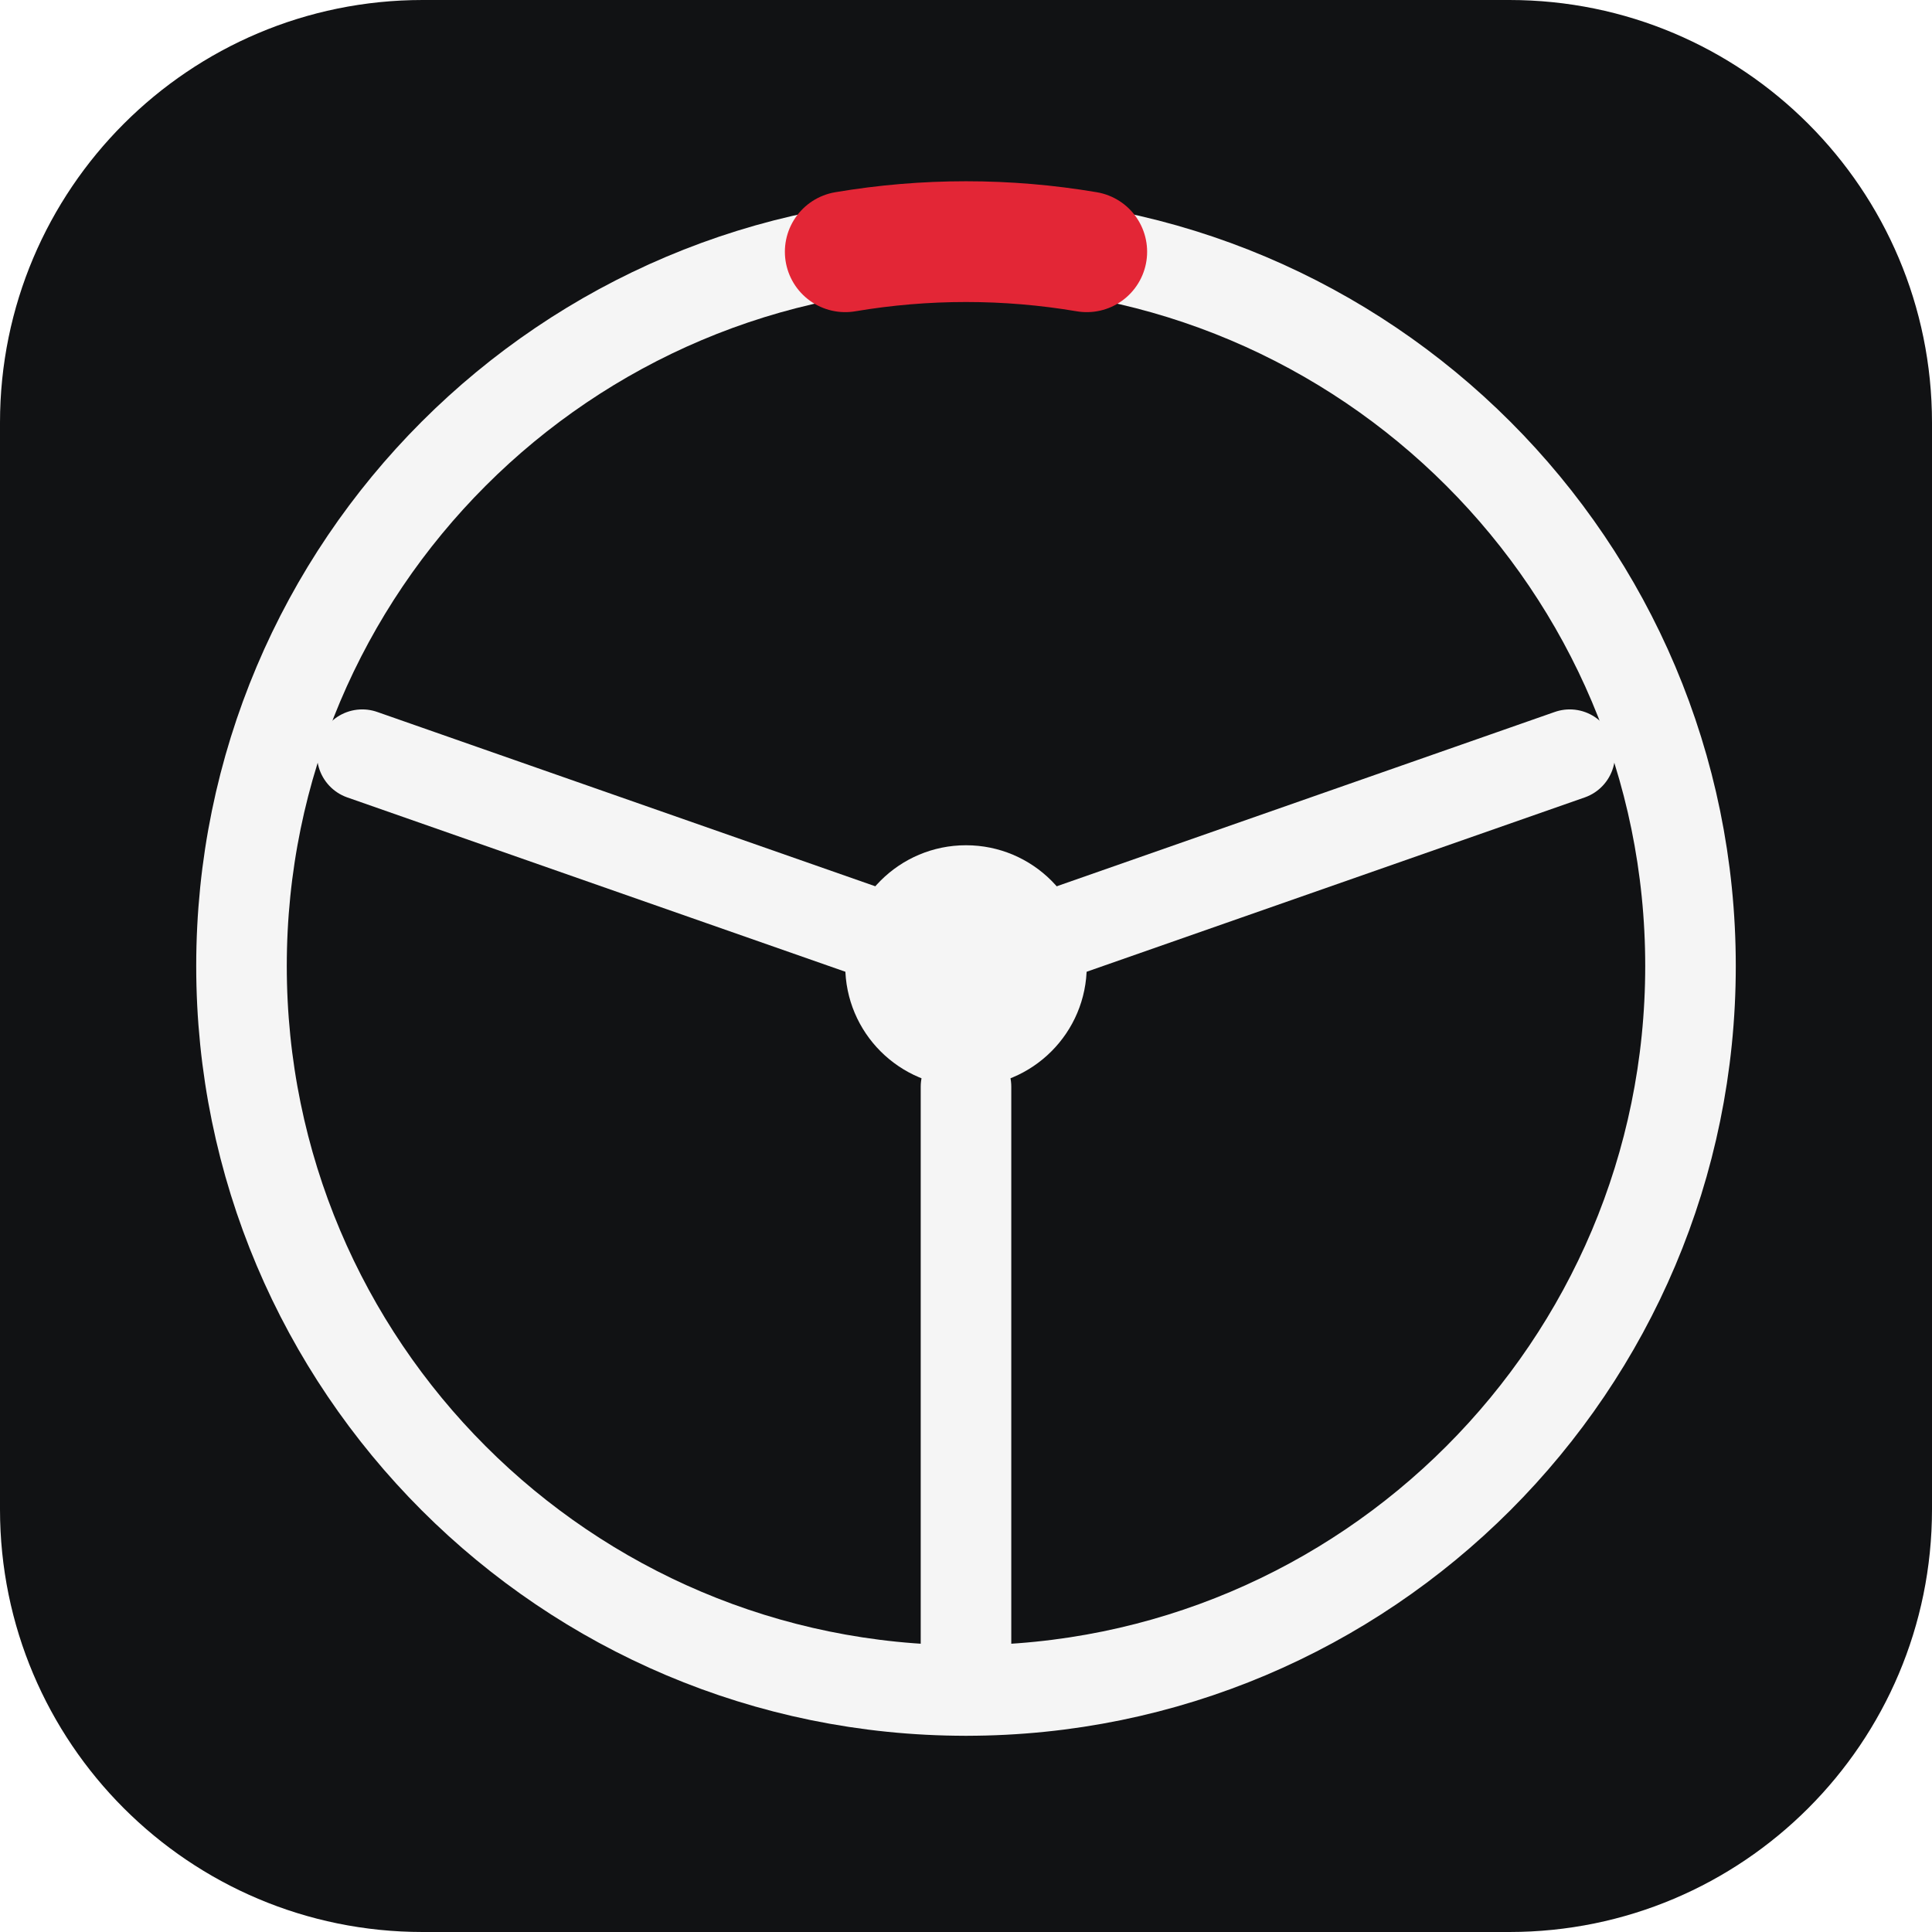
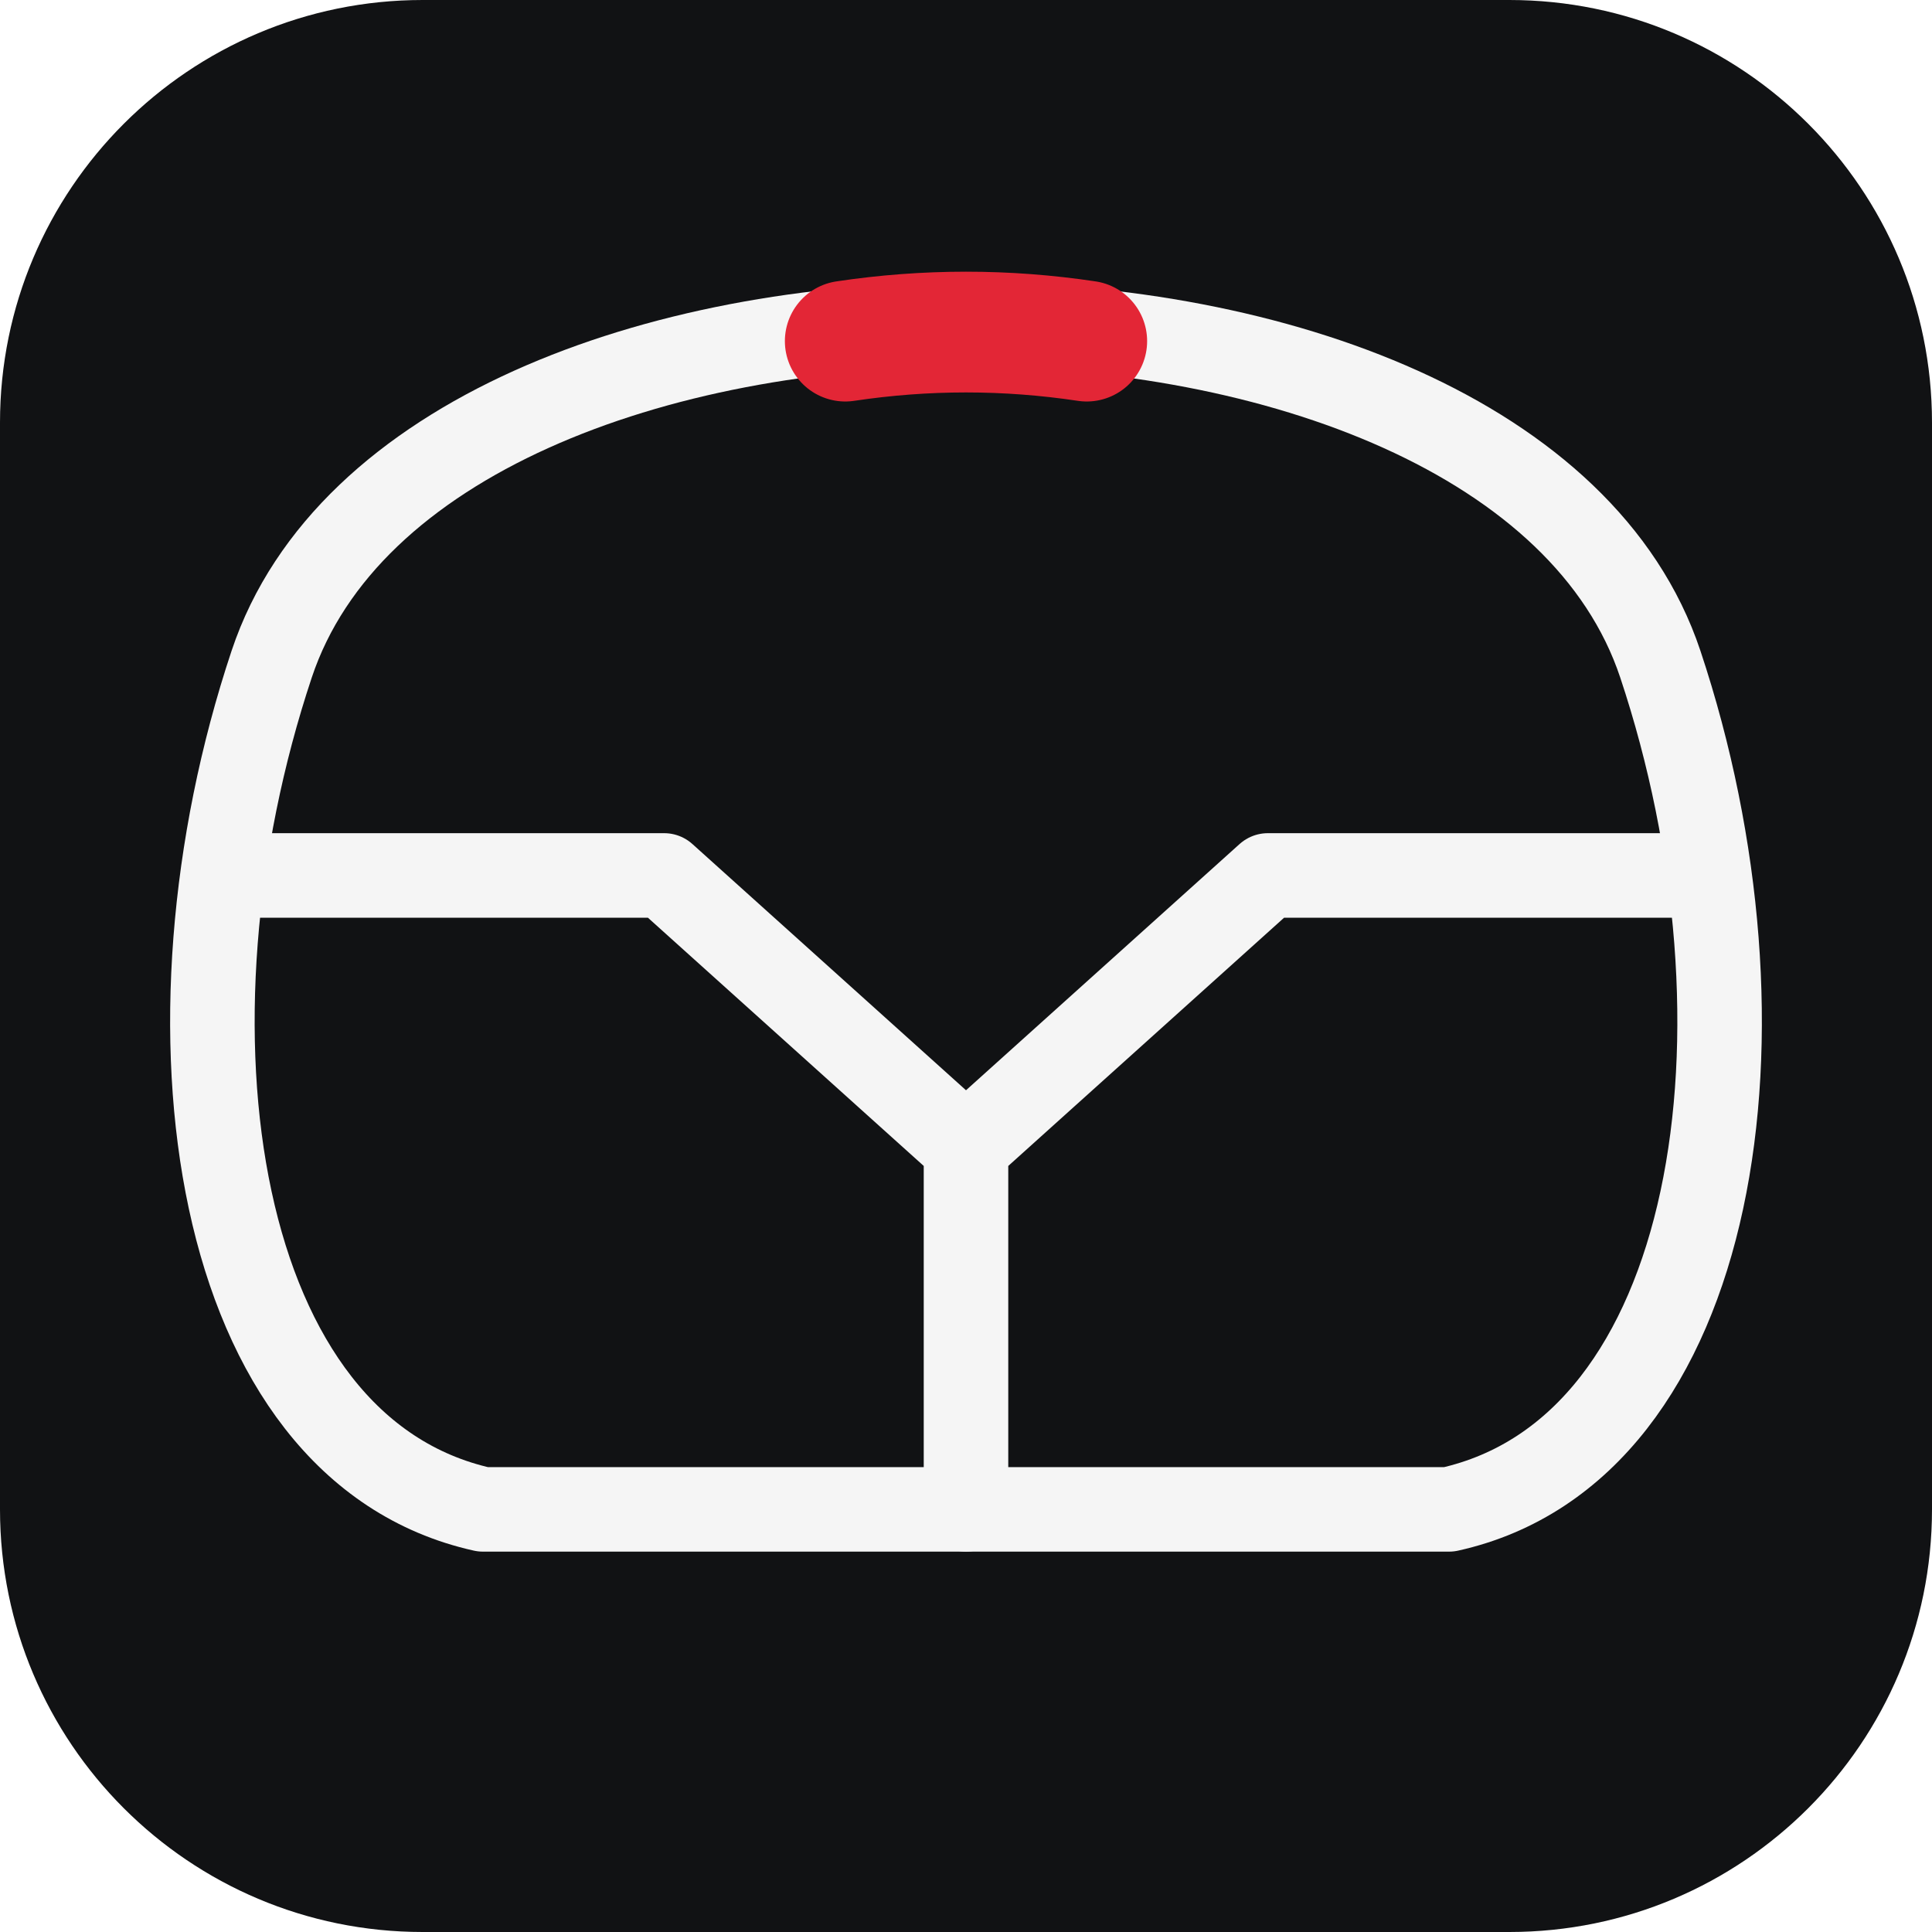
<svg xmlns="http://www.w3.org/2000/svg" viewBox="0 0 64 64" width="64" height="64">
  <rect width="64" height="64" rx="14" fill="#111214" />
-   <g fill="none" stroke="#F5F5F5" stroke-width="3" stroke-linecap="round" stroke-linejoin="round">
-     <circle cx="32" cy="32" r="24" />
-     <path d="M12 25L32 32L52 25M32 36V56" />
-     <circle cx="32" cy="32" r="4" fill="#F5F5F5" stroke="none" />
-     <path d="M28 8.34A24 24 0 0 1 36 8.34" stroke="#E32636" stroke-width="4" />
+   <g fill="none" stroke="#F5F5F5" stroke-width="2.8" stroke-linecap="round" stroke-linejoin="round">
+     <path d="M16 50C7 48 5 34 9 22C14 7 50 7 55 22C59 34 57 48 48 50Z" />
+     <path d="M8 29H22L32 38L42 29H56M32 38V50" />
+     <path d="M28 11.3Q32 10.7 36 11.3" stroke="#E32636" stroke-width="4" />
  </g>
</svg>
